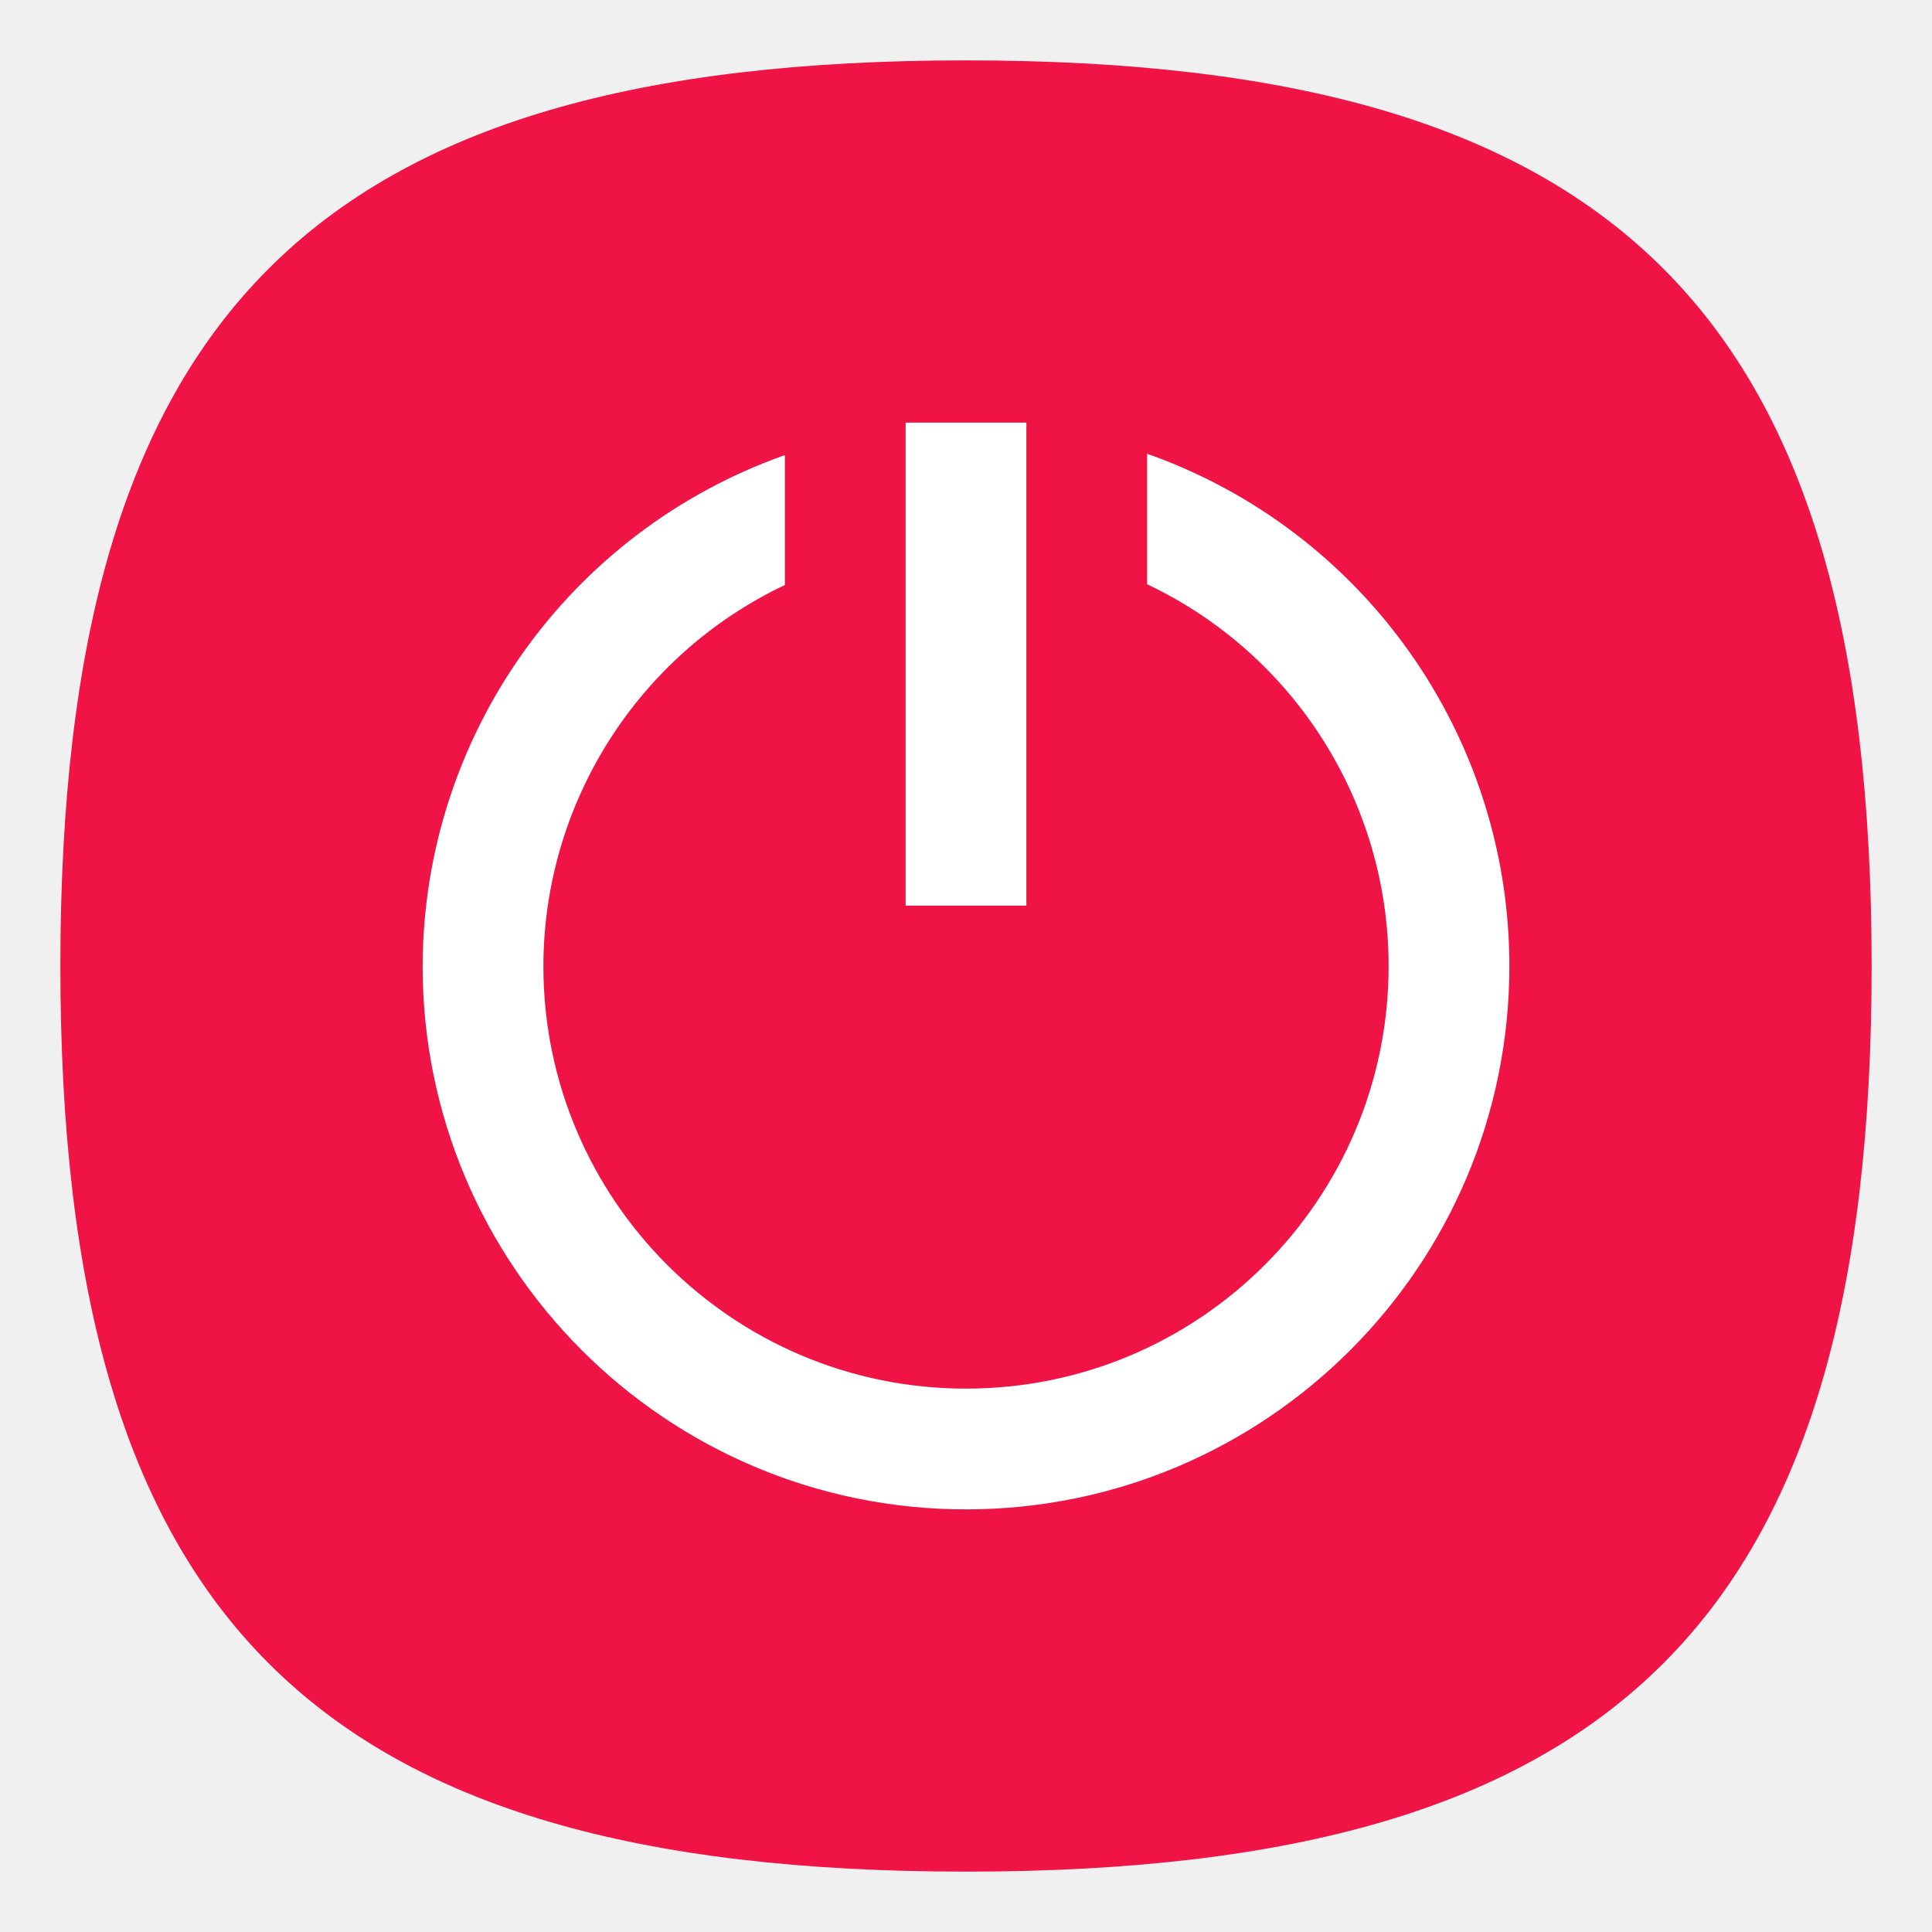
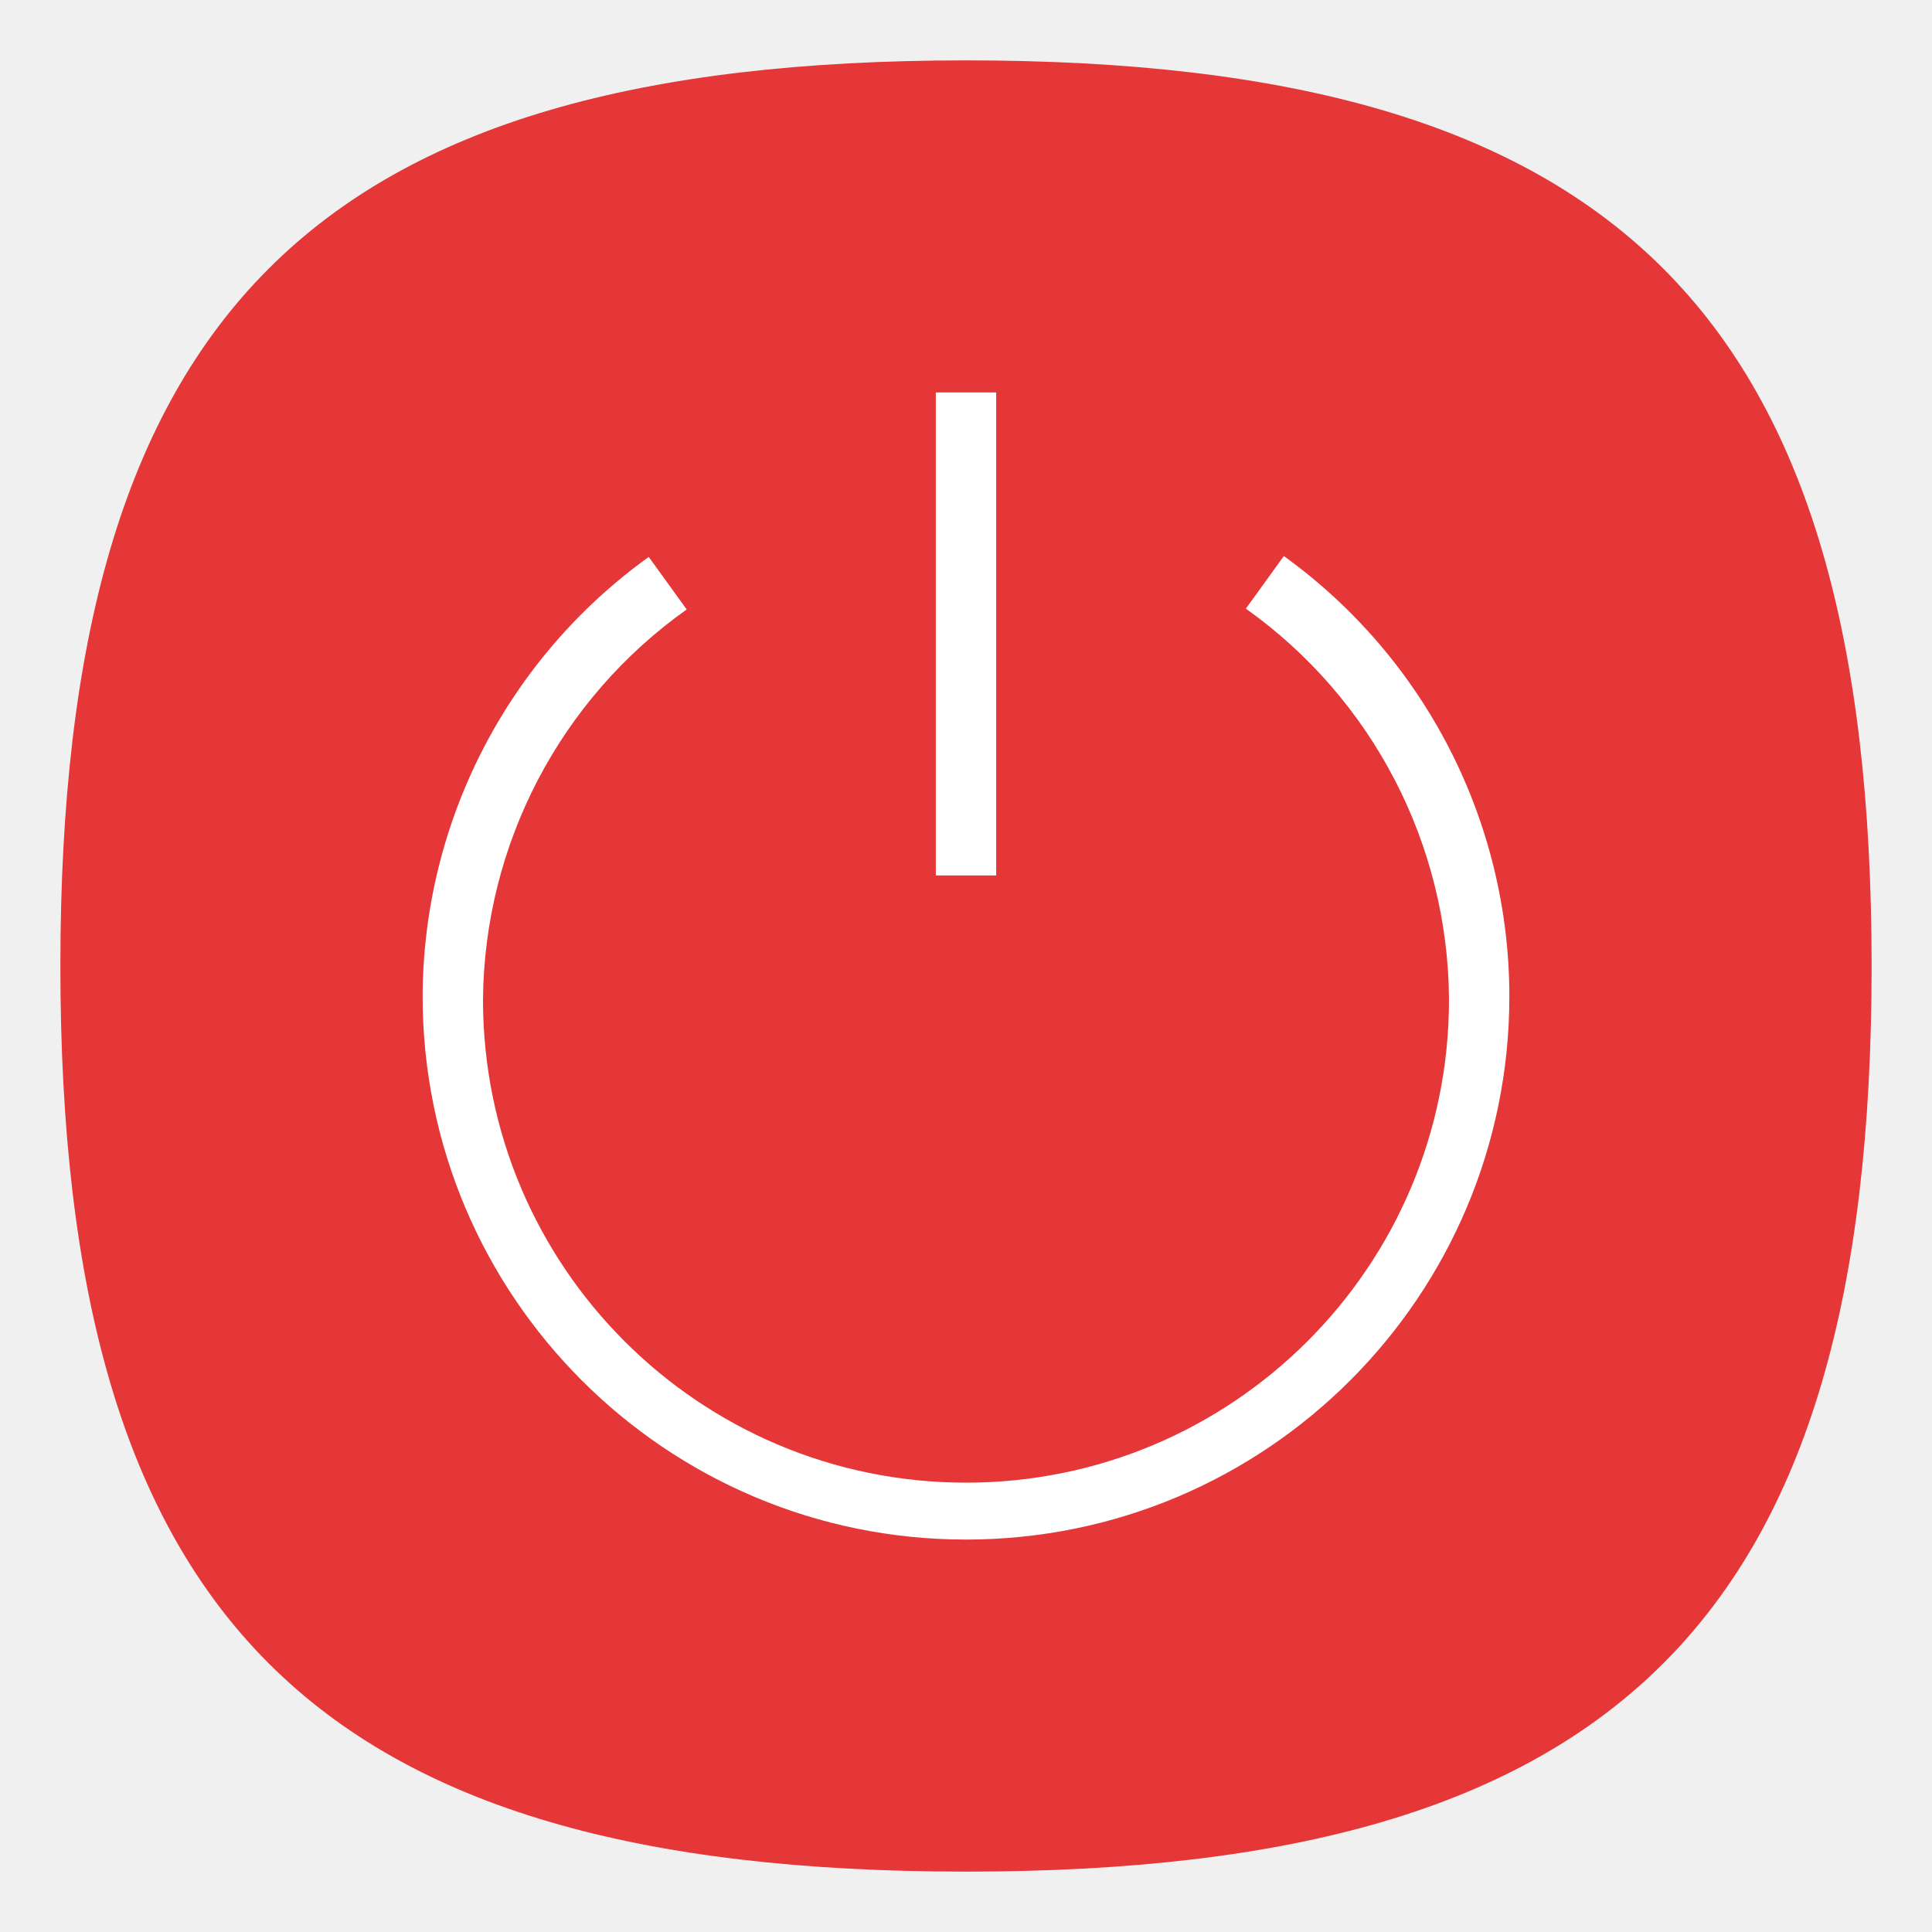
<svg xmlns="http://www.w3.org/2000/svg" viewbox="0 0 200 200" version="1.1" id="svg4" width="64" height="64">
  <defs id="defs8" />
-   <path d="M 2,32 C 2,10.4 10.4,2 32,2 53.6,2 62,10.4 62,32 62,53.6 53.6,62 32,62 10.4,62 2,53.6 2,32" id="path2" style="stroke-width:0.3;fill:#f01346;fill-opacity:1;stroke:none;opacity:1" />
-   <path id="path1167" style="opacity:1;fill:#ffffff;fill-opacity:1;stroke-width:0.965" d="M 38 15.031 L 38 19.354 A 14 14 0 0 1 46 32 A 14 14 0 0 1 32 46 A 14 14 0 0 1 18 32 A 14 14 0 0 1 26 19.379 L 26 15.076 A 18 18 0 0 0 14 32 A 18 18 0 0 0 32 50 A 18 18 0 0 0 50 32 A 18 18 0 0 0 38 15.031 z " />
-   <rect style="opacity:1;fill:#ffffff;fill-opacity:1;stroke-width:0.894" id="rect1041" width="4" height="16" x="30" y="14" />
+   <path d="M 2,32 C 2,10.4 10.4,2 32,2 53.6,2 62,10.4 62,32 62,53.6 53.6,62 32,62 10.4,62 2,53.6 2,32" id="path2" style="stroke-width:0.3;fill:#e53737;fill-opacity:1;stroke:none;opacity:1" />
+   <path id="path1167" style="opacity:1;fill:#ffffff;fill-opacity:1;stroke-width:0.965" d="M 42.529 18.42 L 41.271 20.162 A 16 16 0 0 1 48 33.115 A 16 16 0 0 1 32 49.115 A 16 16 0 0 1 16 33.115 A 16 16 0 0 1 22.748 20.189 L 21.49 18.449 A 18 18 0 0 0 14 33 A 18 18 0 0 0 32 51 A 18 18 0 0 0 50 33 A 18 18 0 0 0 42.529 18.42 z " />
+   <path id="rect1041" style="opacity:1;fill:#ffffff;stroke-width:0.447" d="m 31,13 h 2 v 16 h -2 z" />
</svg>
